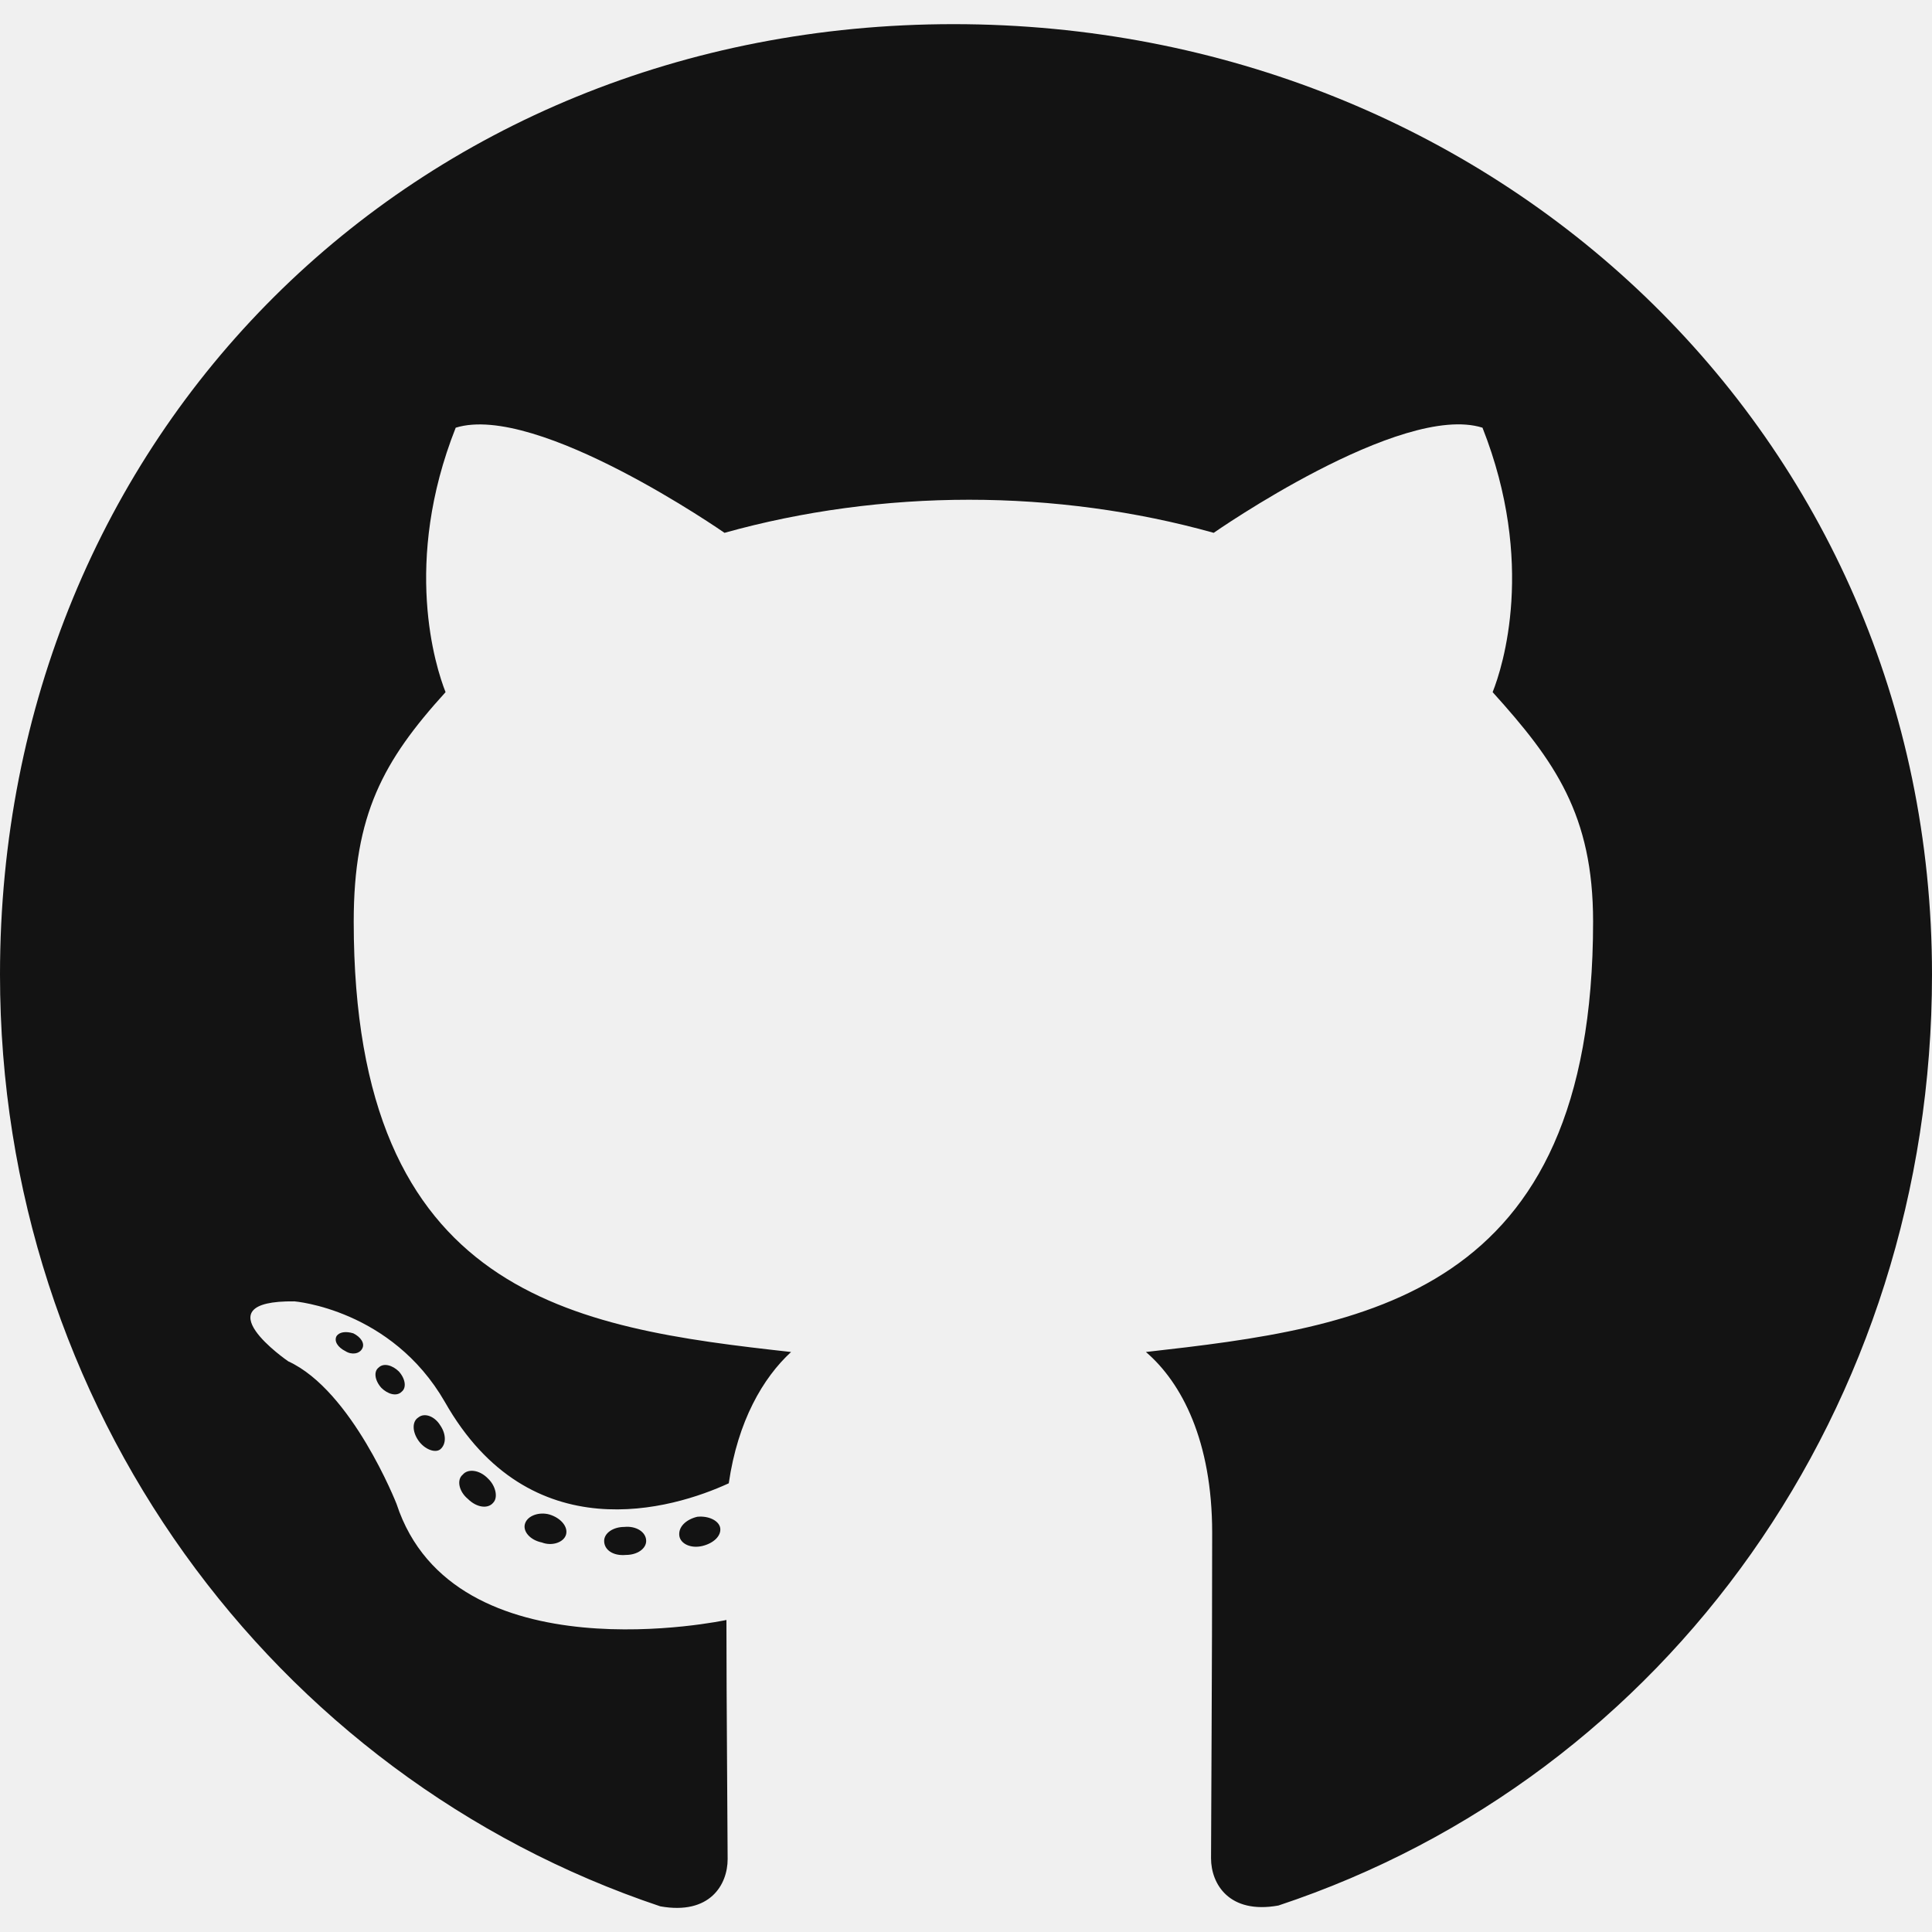
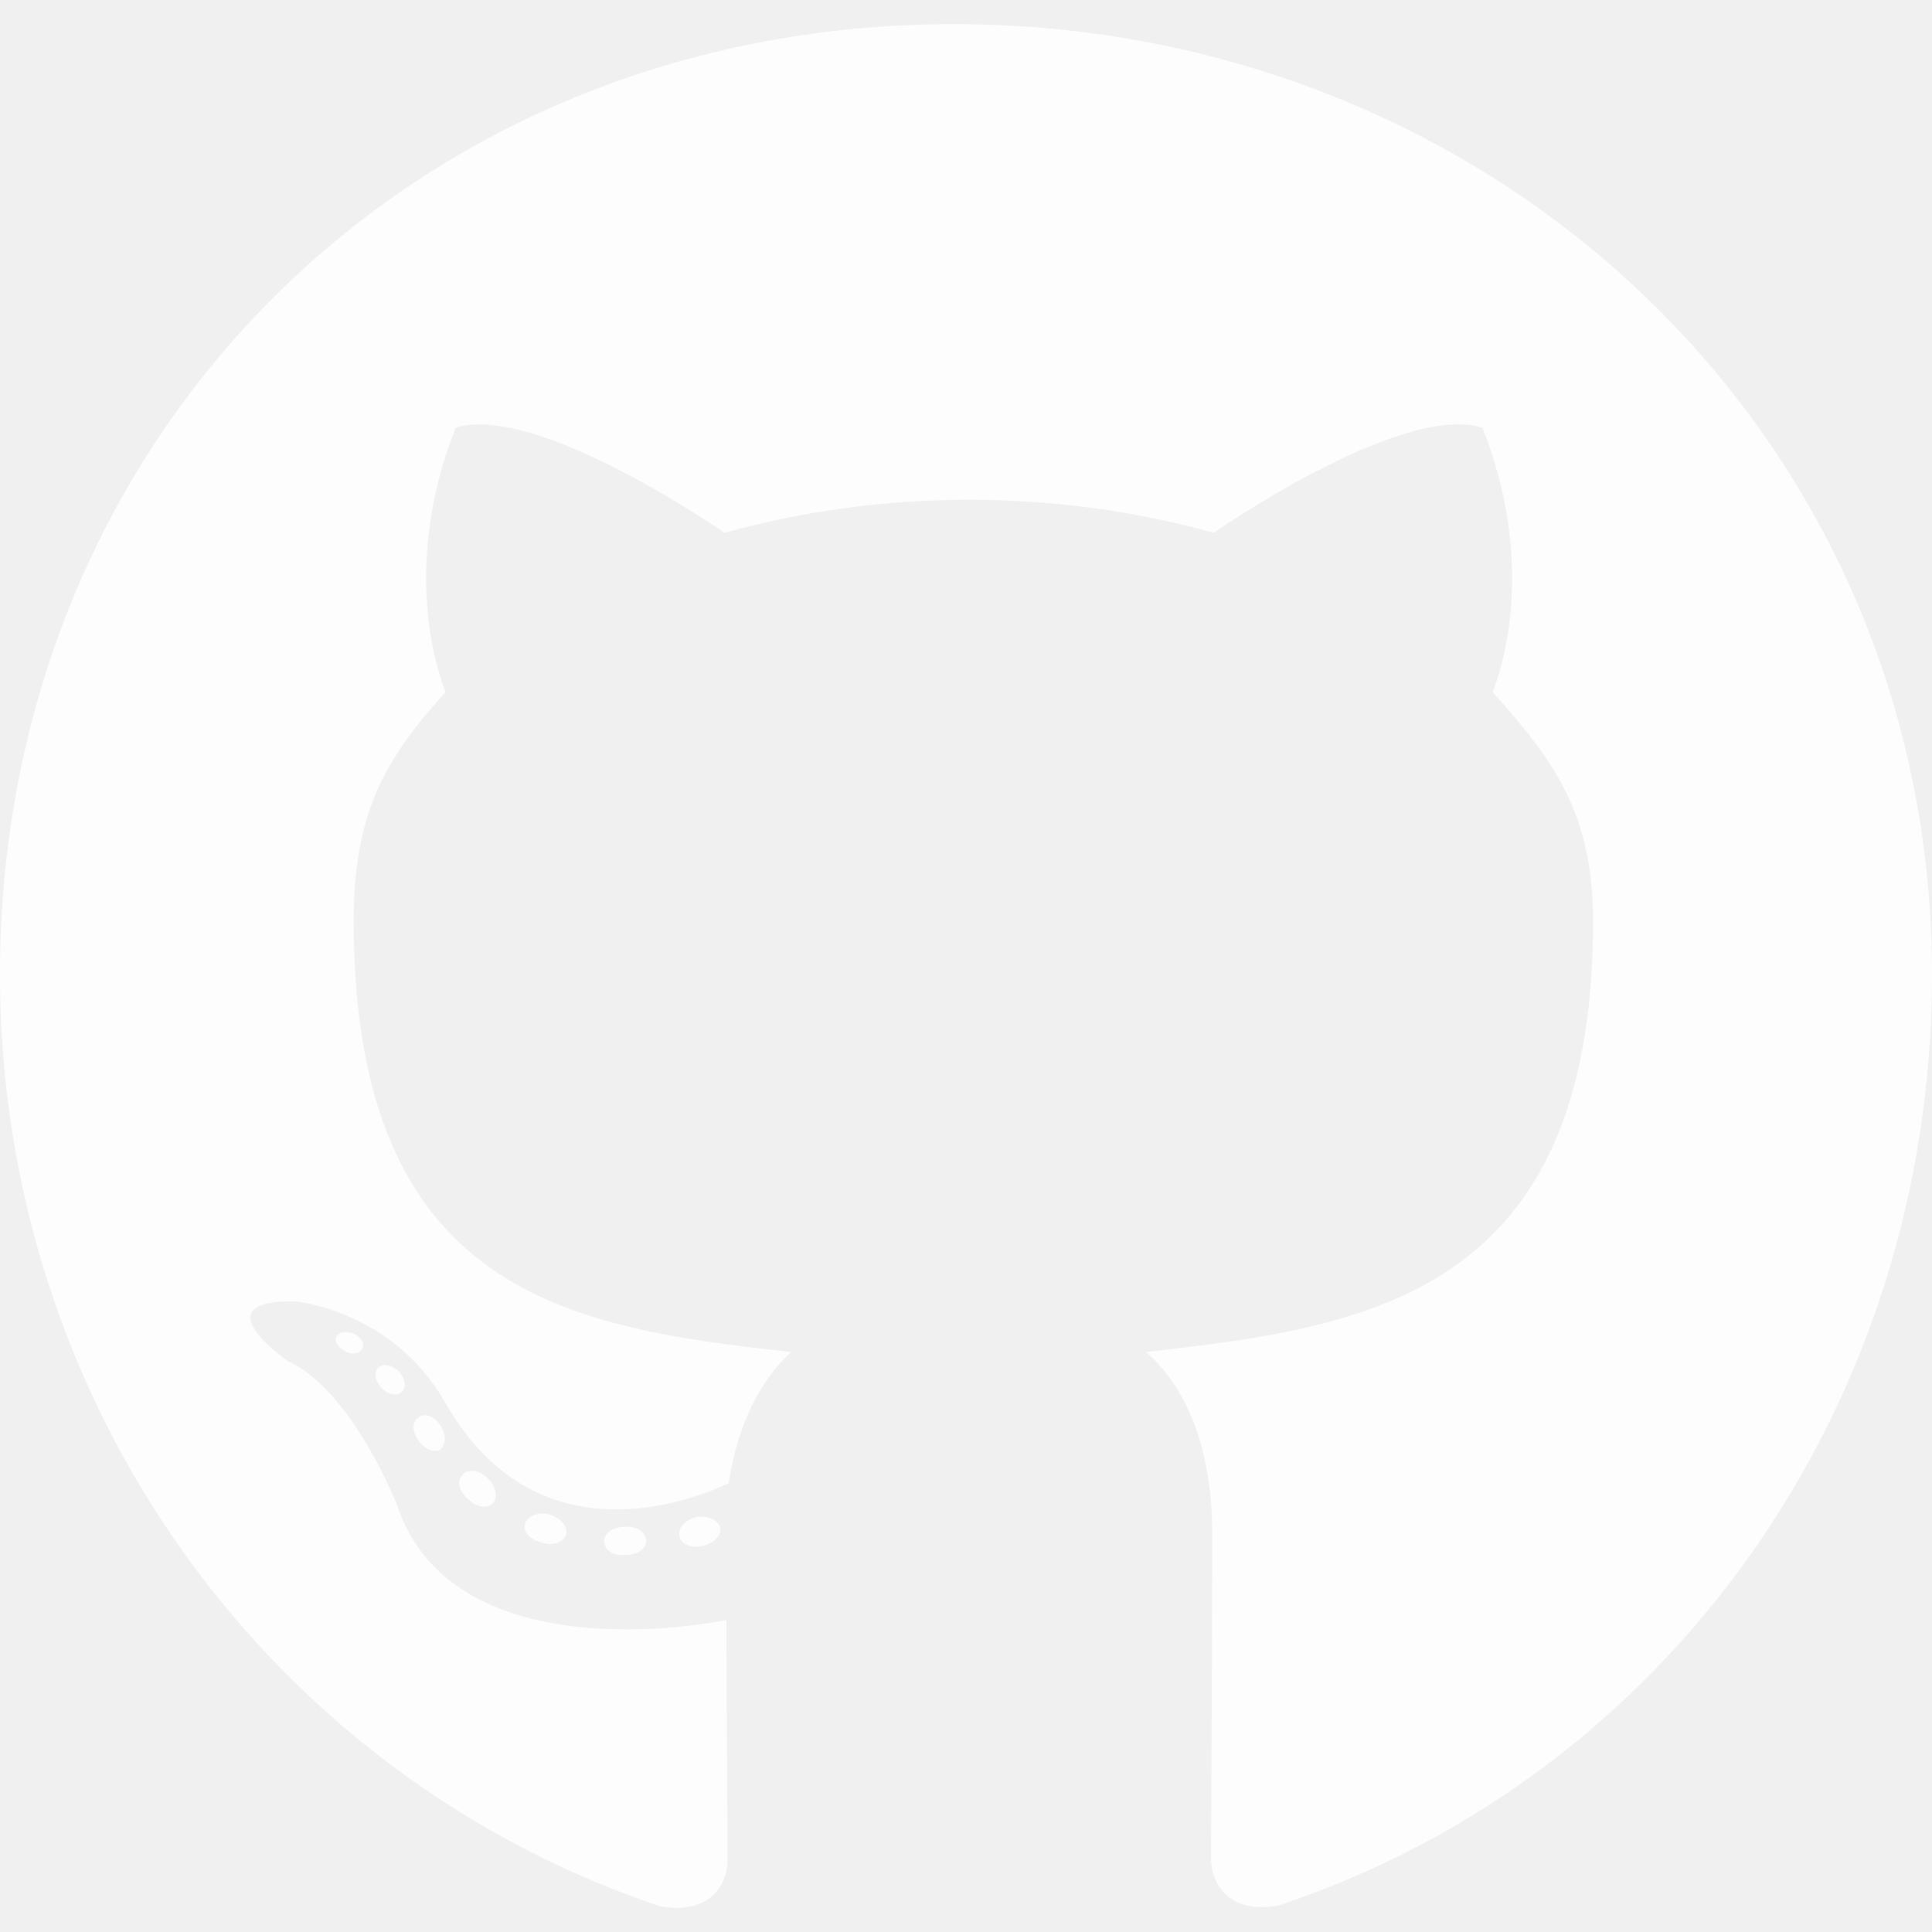
<svg xmlns="http://www.w3.org/2000/svg" width="24px" height="24px" viewBox="0 0 24 24" version="1.1">
  <g id="github_00" stroke="none" stroke-width="1" fill="none" fill-rule="evenodd">
-     <g fill="#000" fill-opacity="0.92" fill-rule="nonzero" id="Shape">
+     <g fill="#FFF" fill-opacity="0.88" fill-rule="nonzero" id="Shape">
      <path d="M8.027,19.142 C8.027,19.239 7.916,19.316 7.776,19.316 C7.616,19.331 7.505,19.253 7.505,19.142 C7.505,19.045 7.616,18.968 7.756,18.968 C7.902,18.953 8.027,19.031 8.027,19.142 Z M6.523,18.924 C6.489,19.021 6.585,19.132 6.731,19.161 C6.856,19.21 7.002,19.161 7.031,19.065 C7.06,18.968 6.968,18.856 6.823,18.813 C6.697,18.779 6.556,18.827 6.523,18.924 Z M8.661,18.842 C8.521,18.876 8.424,18.968 8.439,19.079 C8.453,19.176 8.579,19.239 8.724,19.205 C8.865,19.171 8.961,19.079 8.947,18.982 C8.932,18.89 8.802,18.827 8.661,18.842 Z M11.845,0.3 C5.134,0.3 0,5.395 0,12.106 C0,17.473 3.377,22.065 8.202,23.681 C8.821,23.792 9.039,23.41 9.039,23.095 C9.039,22.795 9.024,21.14 9.024,20.124 C9.024,20.124 5.637,20.85 4.926,18.682 C4.926,18.682 4.374,17.274 3.581,16.911 C3.581,16.911 2.473,16.152 3.658,16.166 C3.658,16.166 4.863,16.263 5.526,17.415 C6.585,19.282 8.361,18.745 9.053,18.426 C9.165,17.652 9.479,17.115 9.827,16.795 C7.123,16.495 4.394,16.103 4.394,11.448 C4.394,10.118 4.761,9.45 5.535,8.598 C5.41,8.284 4.998,6.987 5.661,5.313 C6.673,4.998 9,6.619 9,6.619 C9.968,6.348 11.008,6.208 12.039,6.208 C13.069,6.208 14.11,6.348 15.077,6.619 C15.077,6.619 17.405,4.994 18.416,5.313 C19.079,6.992 18.668,8.284 18.542,8.598 C19.316,9.455 19.79,10.123 19.79,11.448 C19.79,16.118 16.94,16.49 14.235,16.795 C14.681,17.177 15.058,17.903 15.058,19.04 C15.058,20.671 15.044,22.689 15.044,23.085 C15.044,23.4 15.266,23.782 15.881,23.671 C20.719,22.065 24,17.473 24,12.106 C24,5.395 18.556,0.3 11.845,0.3 Z M4.703,16.989 C4.64,17.037 4.655,17.148 4.737,17.24 C4.815,17.318 4.926,17.352 4.989,17.289 C5.052,17.24 5.037,17.129 4.955,17.037 C4.877,16.96 4.766,16.926 4.703,16.989 Z M4.181,16.597 C4.147,16.66 4.195,16.737 4.292,16.785 C4.369,16.834 4.466,16.819 4.5,16.752 C4.534,16.689 4.485,16.611 4.389,16.563 C4.292,16.534 4.215,16.548 4.181,16.597 Z M5.748,18.319 C5.671,18.382 5.7,18.527 5.811,18.619 C5.923,18.731 6.063,18.745 6.126,18.668 C6.189,18.605 6.16,18.46 6.063,18.368 C5.956,18.256 5.811,18.242 5.748,18.319 Z M5.197,17.608 C5.119,17.656 5.119,17.782 5.197,17.894 C5.274,18.005 5.405,18.053 5.468,18.005 C5.545,17.942 5.545,17.816 5.468,17.705 C5.4,17.594 5.274,17.545 5.197,17.608 Z" />
    </g>
  </g>
</svg>
